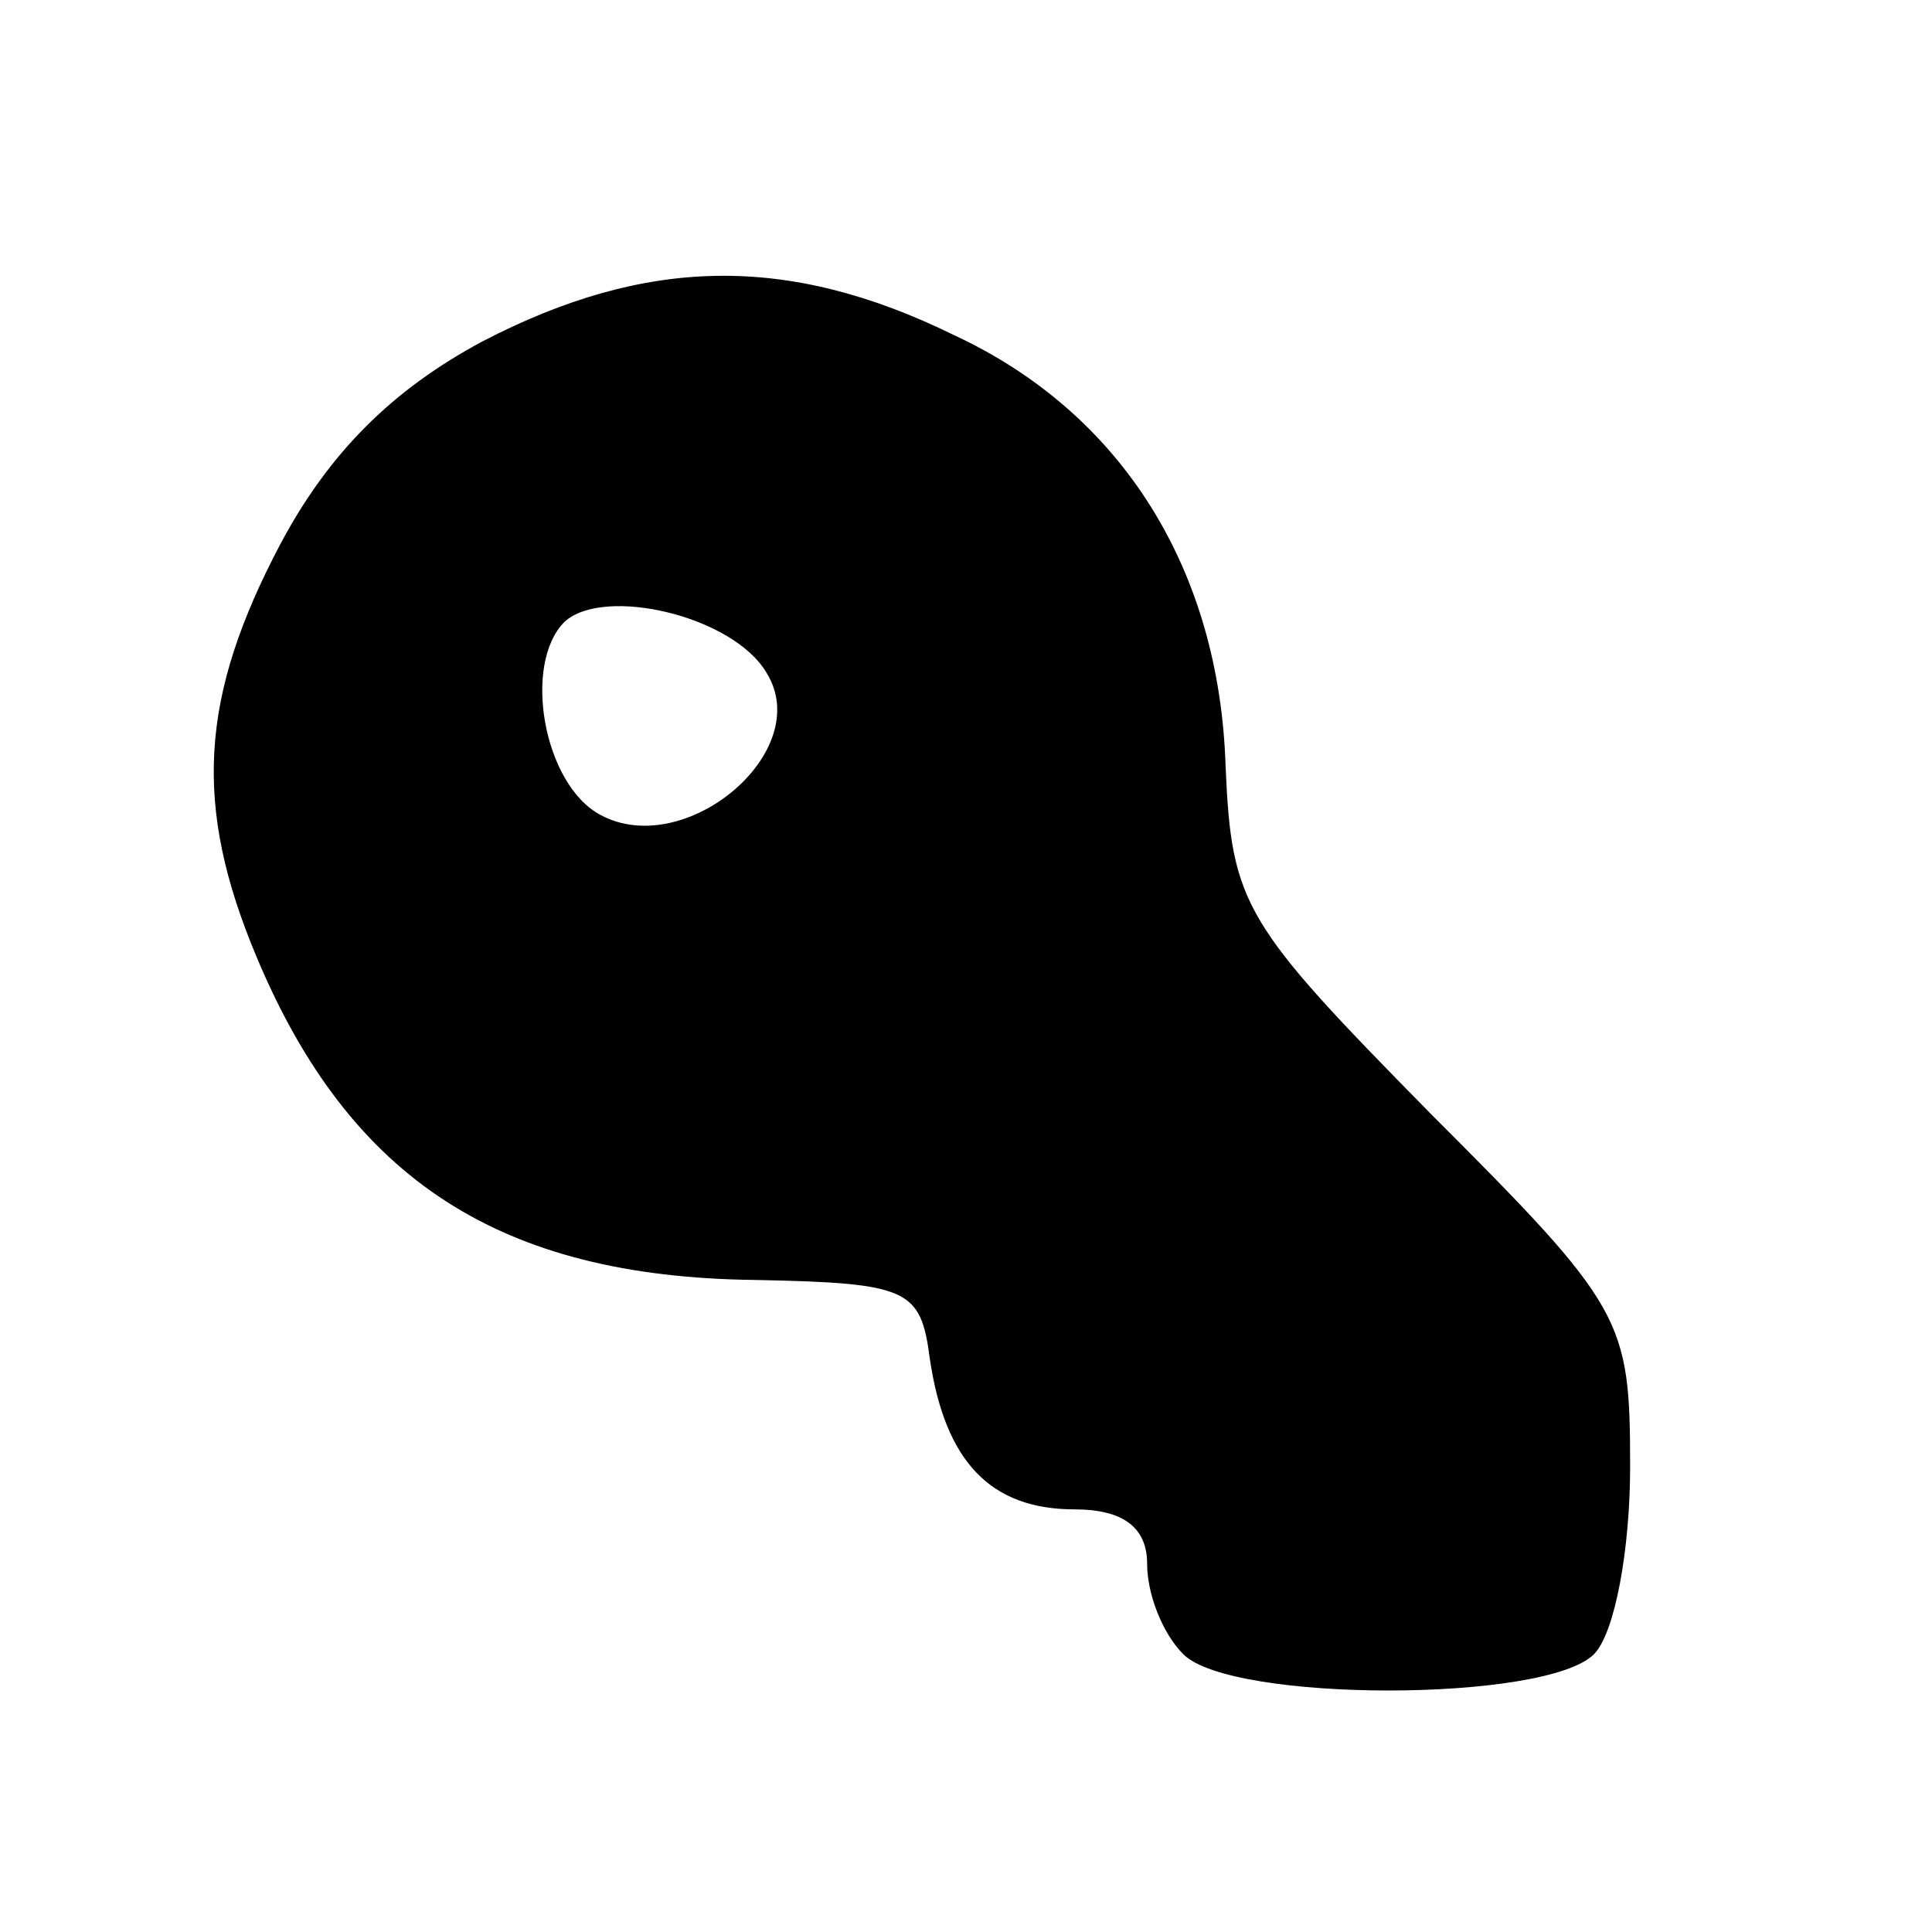
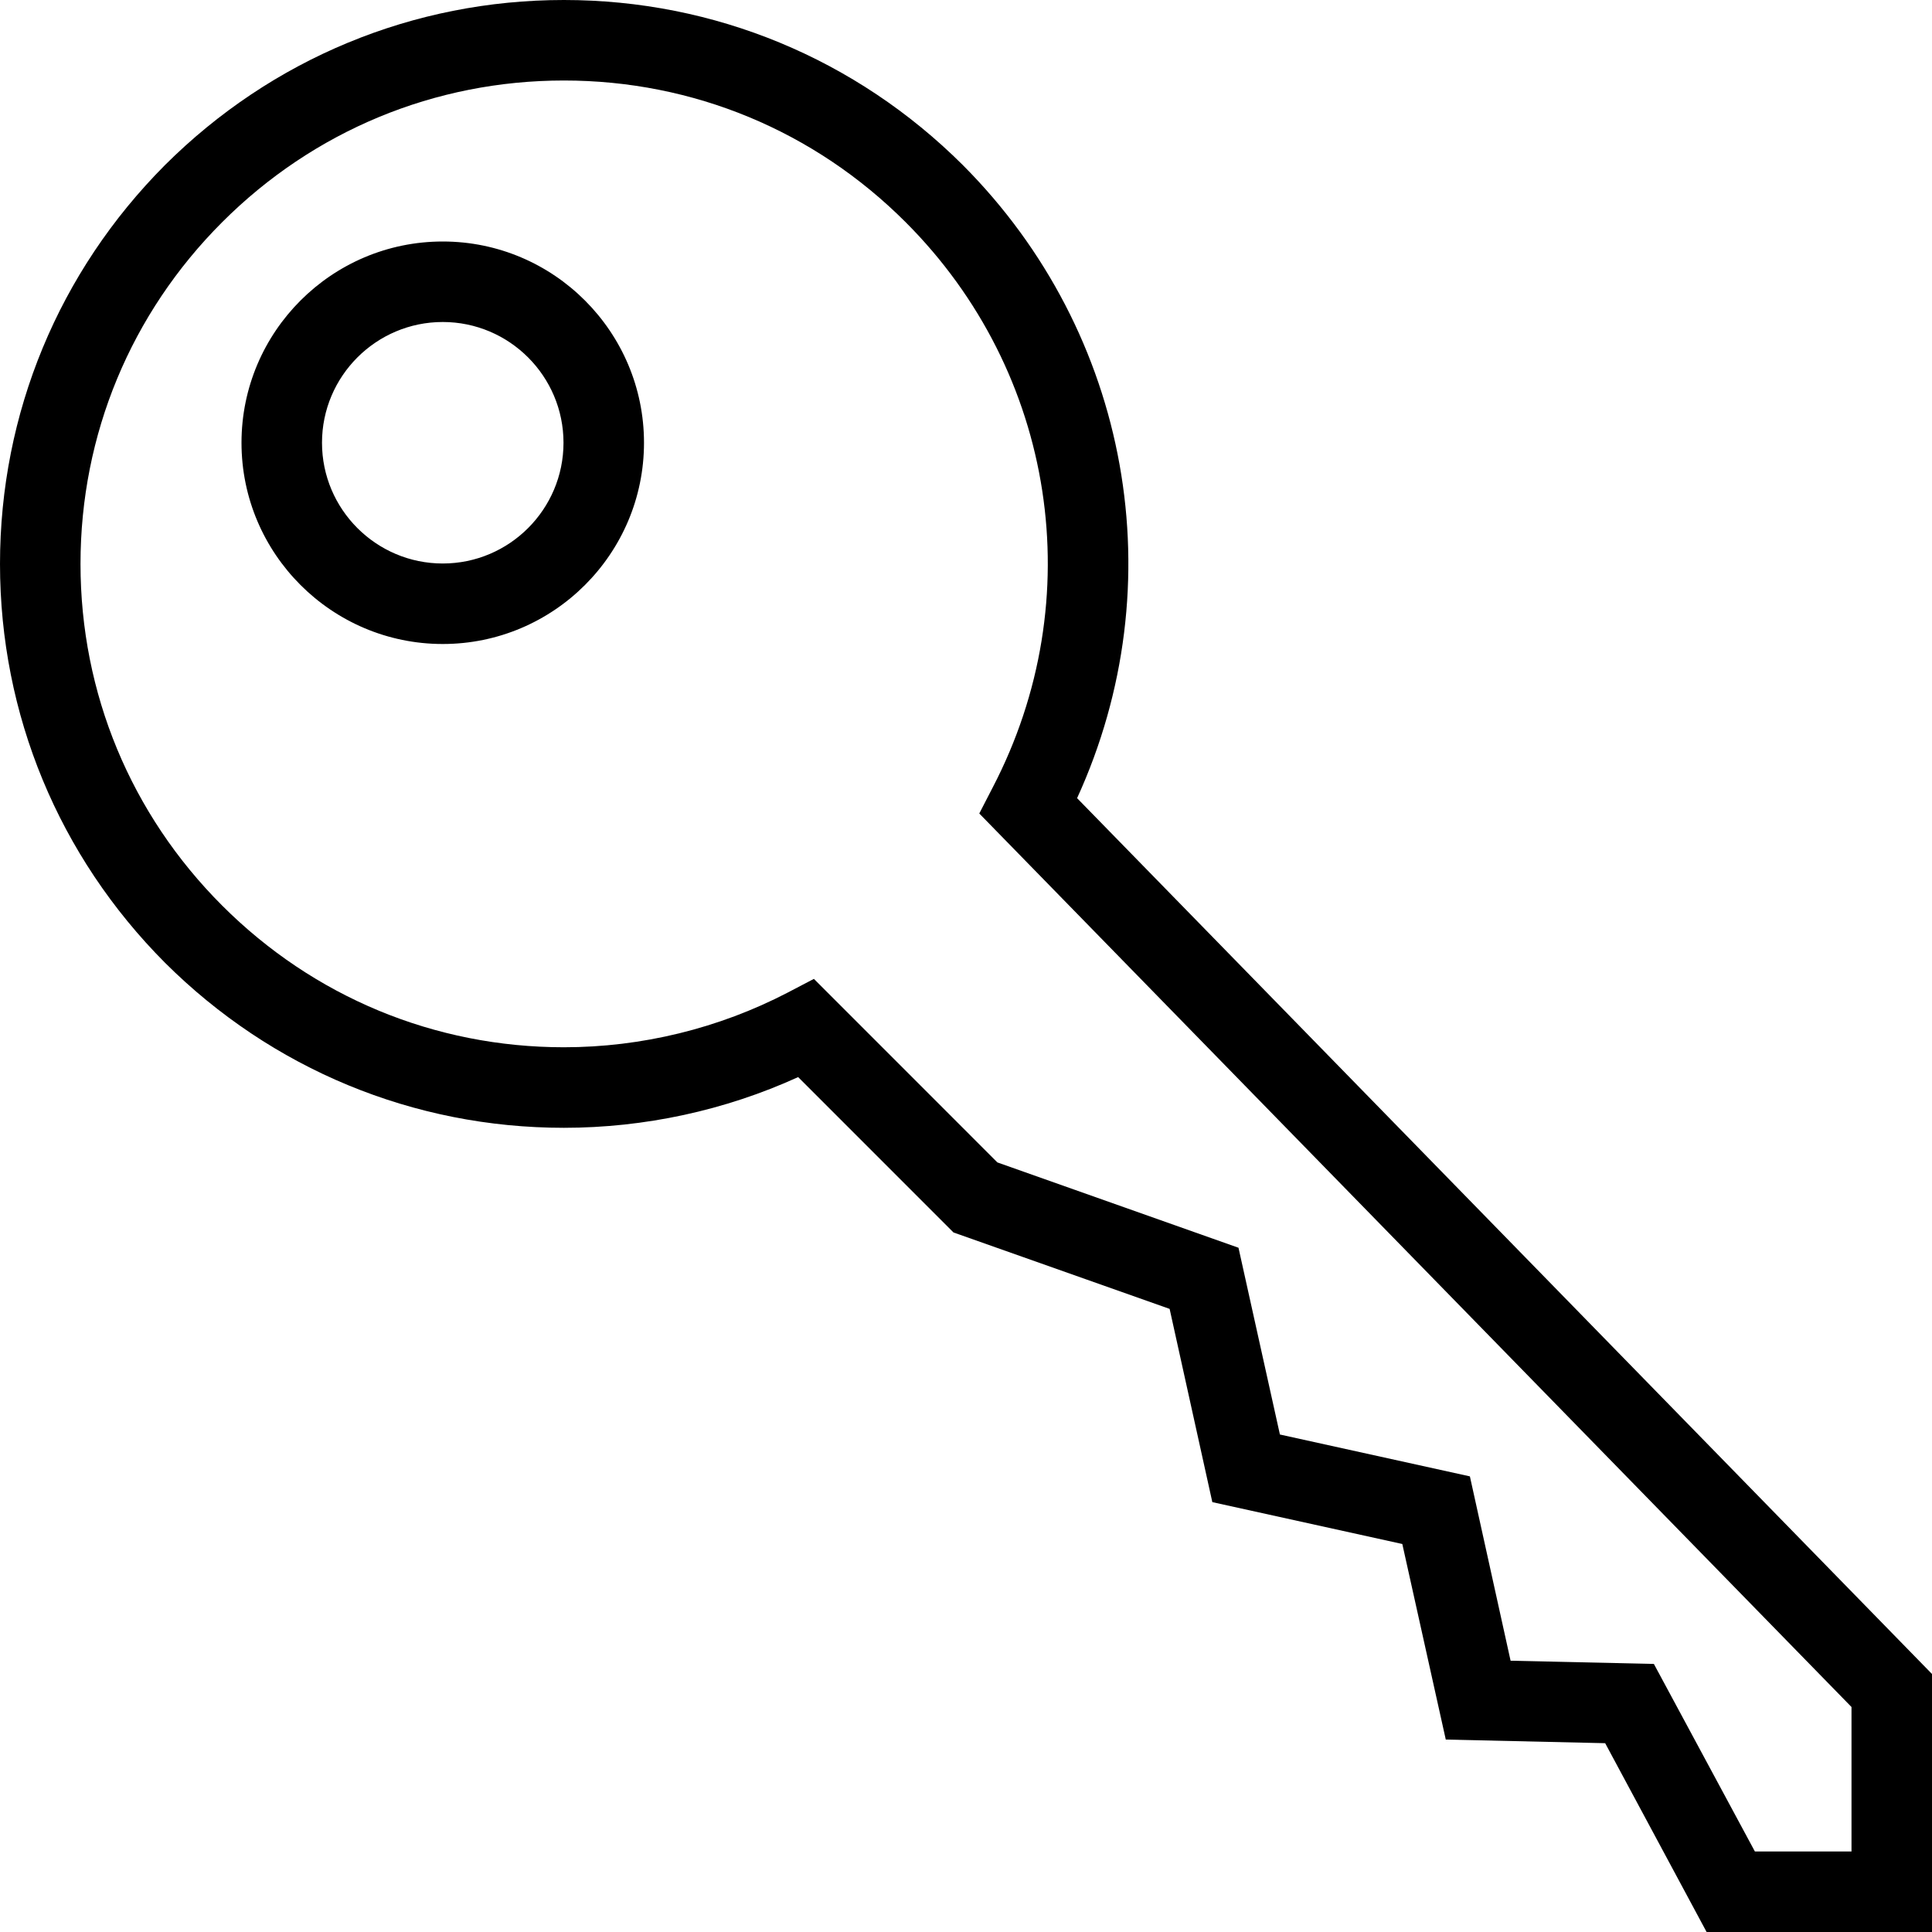
- <svg xmlns="http://www.w3.org/2000/svg" width="64" height="64" viewBox="0 0 64 64" fill="none">
-   <g transform="translate(0,64) scale(0.1,-0.1)" fill="#000000" stroke="none">
-     <path d="M160 527 c-30 -16 -51 -37 -67 -67 -27 -51 -29 -87 -8 -137 31 -74 81 -106 165 -107 51 -1 55 -3 58 -26 5 -34 20 -50 48 -50 16 0 24 -6 24 -18 0 -10 5 -23 12 -30 16 -16 120 -16 136 0 7 7 12 35 12 62 0 49 -2 53 -66 117 -62 63 -66 69 -68 115 -2 65 -34 117 -90 143 -55 27 -102 26 -156 -2z m94 -110 c16 -26 -27 -62 -55 -47 -19 10 -26 50 -12 64 13 12 56 2 67 -17z" />
-   </g>
+ <svg xmlns="http://www.w3.org/2000/svg" xmlns:xlink="http://www.w3.org/1999/xlink" viewBox="0 0 48 48">
+   <defs>
+     <path fill="#000000" id="i-437" d="M11,6c-2.757,0-5,2.243-5,5s2.243,5,5,5s5-2.243,5-5S13.757,6,11,6z M11,14c-1.654,0-3-1.346-3-3s1.346-3,3-3s3,1.346,3,3 S12.654,14,11,14z M26.76,19.83C29.19,14.52,28.09,8.279,23.92,4.1C21.27,1.46,17.75,0,14.01,0S6.75,1.46,4.1,4.1 C1.46,6.75,0,10.27,0,14.01s1.46,7.26,4.1,9.91c2.65,2.64,6.17,4.1,9.91,4.1c2,0,4-0.43,5.82-1.26l3.859,3.86l5.37,1.899 l1.061,4.801l4.72,1.04l1.08,4.859l3.96,0.09L42.4,48H48v-6.41L26.76,19.83z M46,46h-2.4l-2.51-4.66l-3.56-0.08l-1.011-4.58 l-4.72-1.04L30.77,31l-5.99-2.12l-4.559-4.56l-0.65,0.34c-1.711,0.89-3.631,1.359-5.561,1.359c-3.21,0-6.22-1.25-8.49-3.52 C3.25,20.23,2,17.221,2,14.01c0-3.21,1.25-6.22,3.52-8.49C7.79,3.25,10.8,2,14.01,2c3.211,0,6.221,1.25,8.49,3.52 c3.73,3.73,4.6,9.371,2.16,14.051l-0.33,0.64L46,42.41V46z" />
+   </defs>
+   <use x="0" y="0" xlink:href="#i-437" />
</svg>
